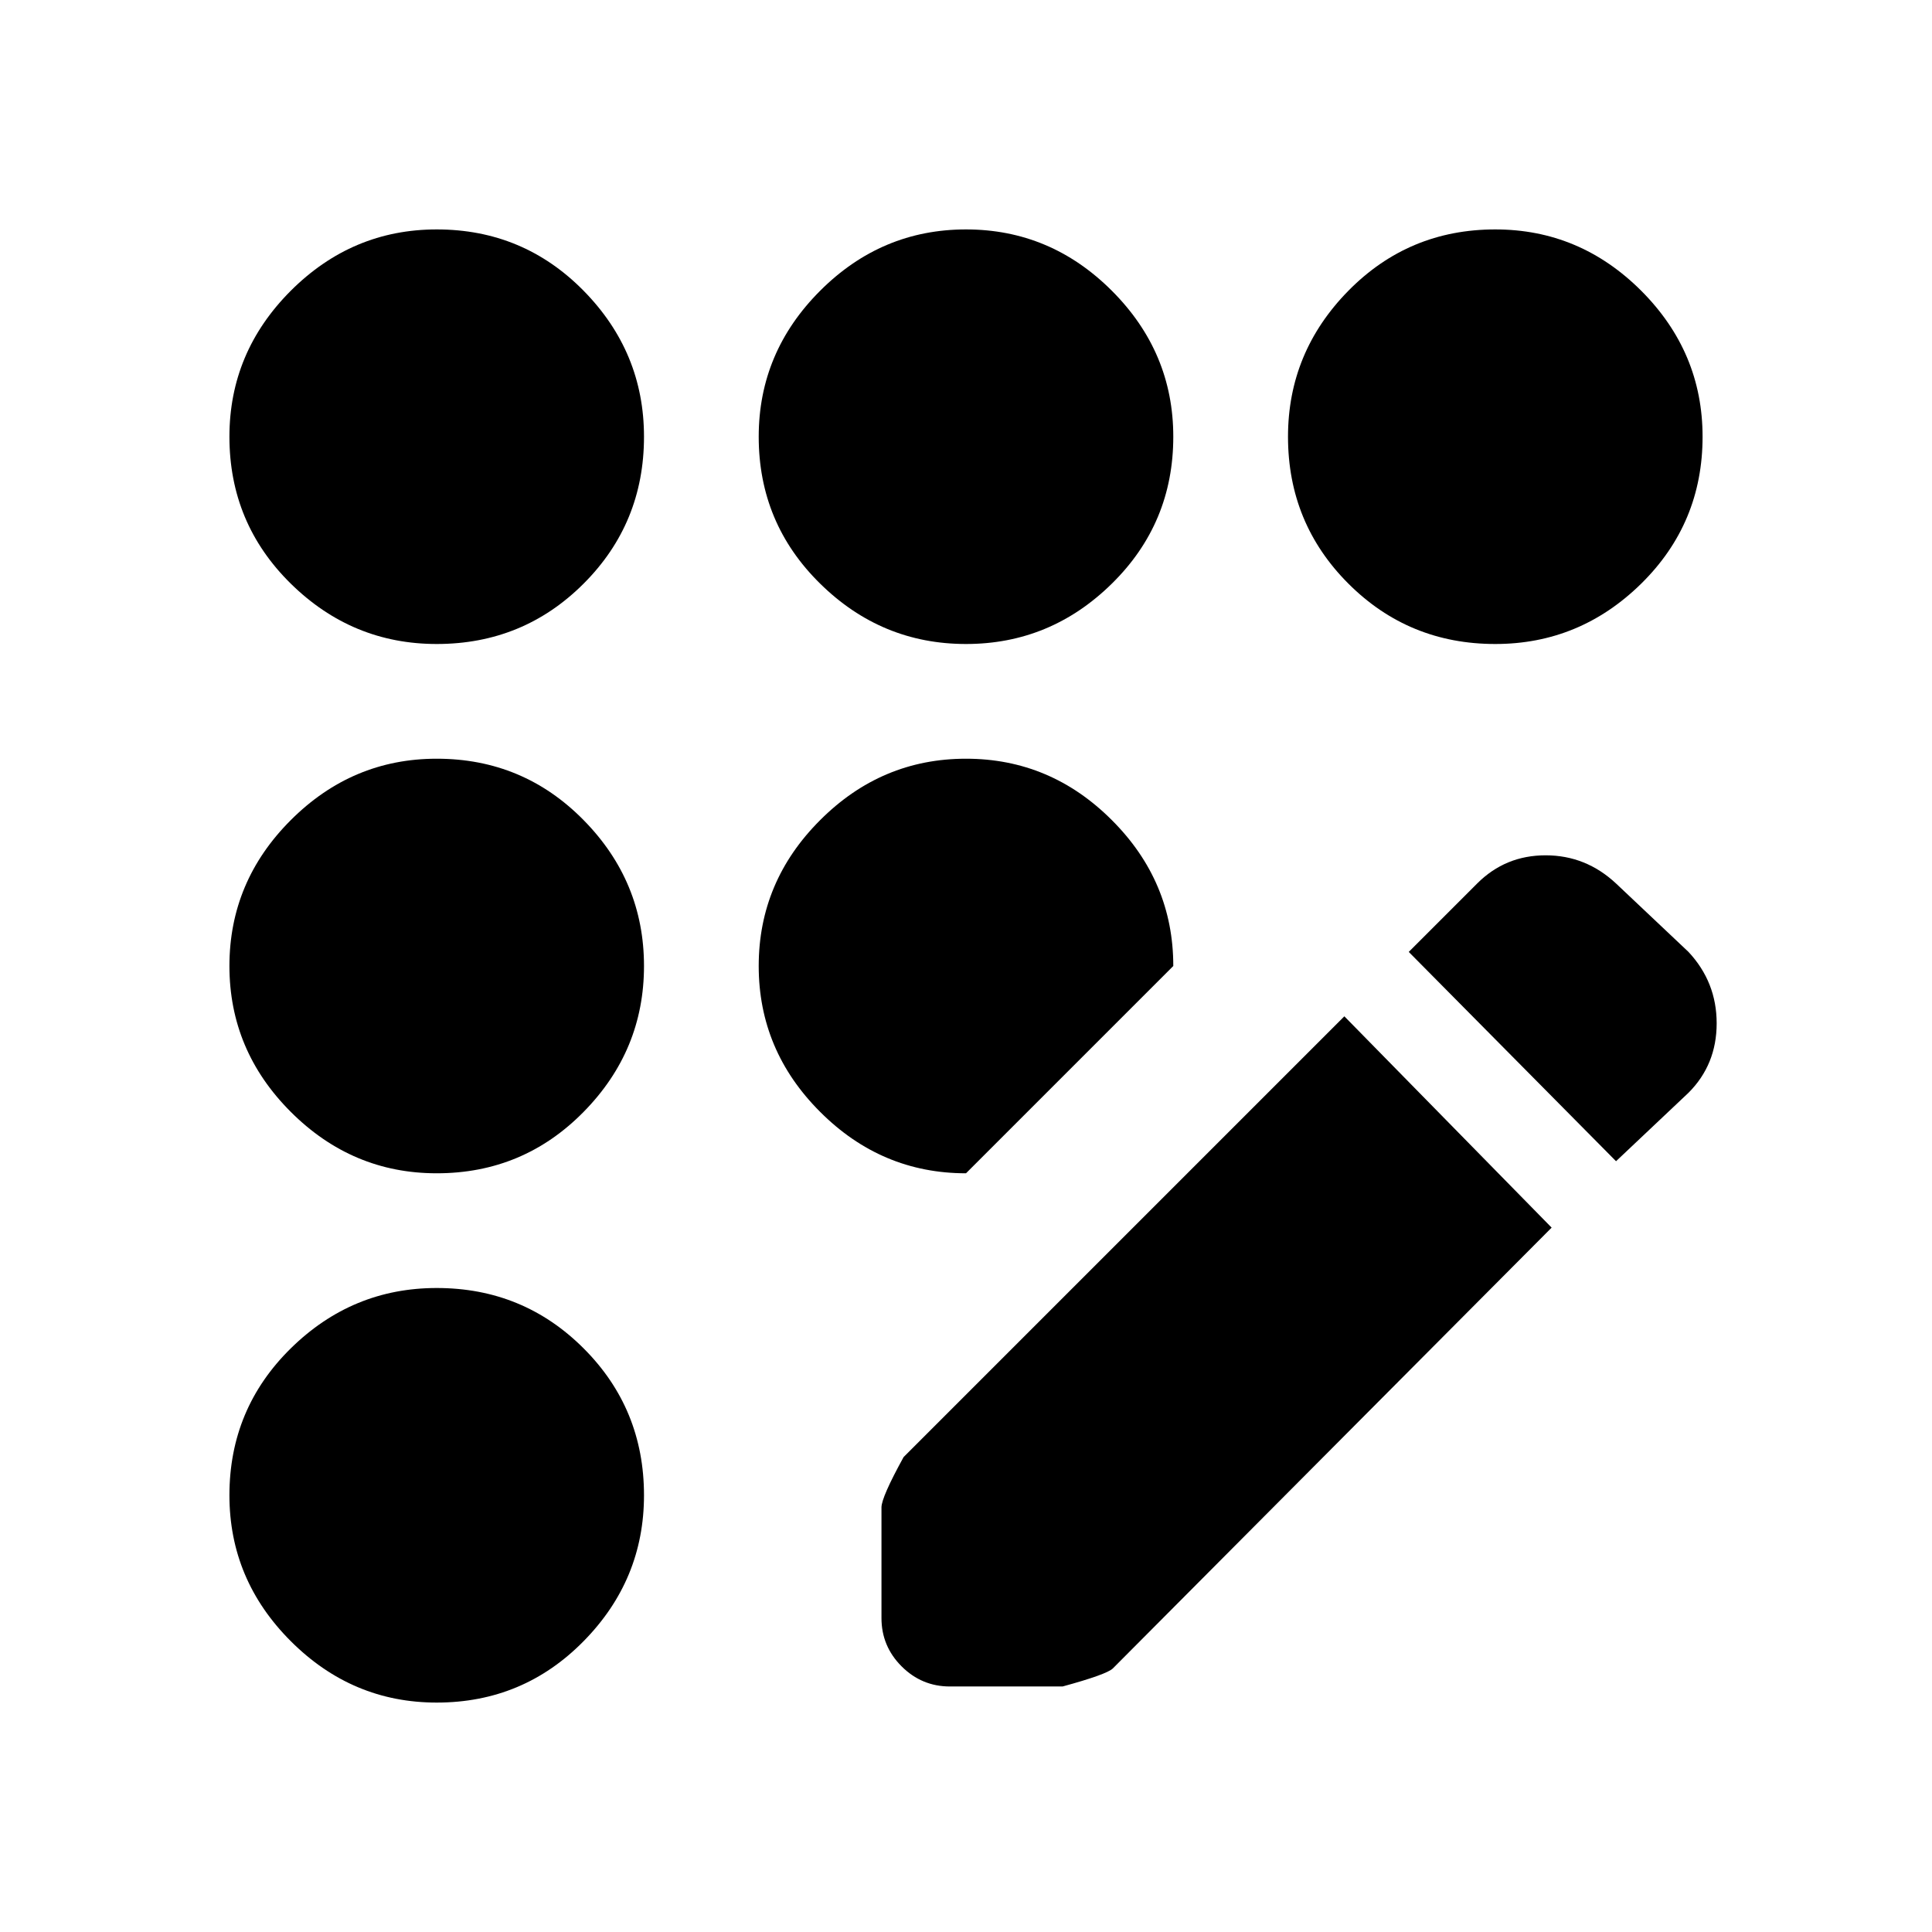
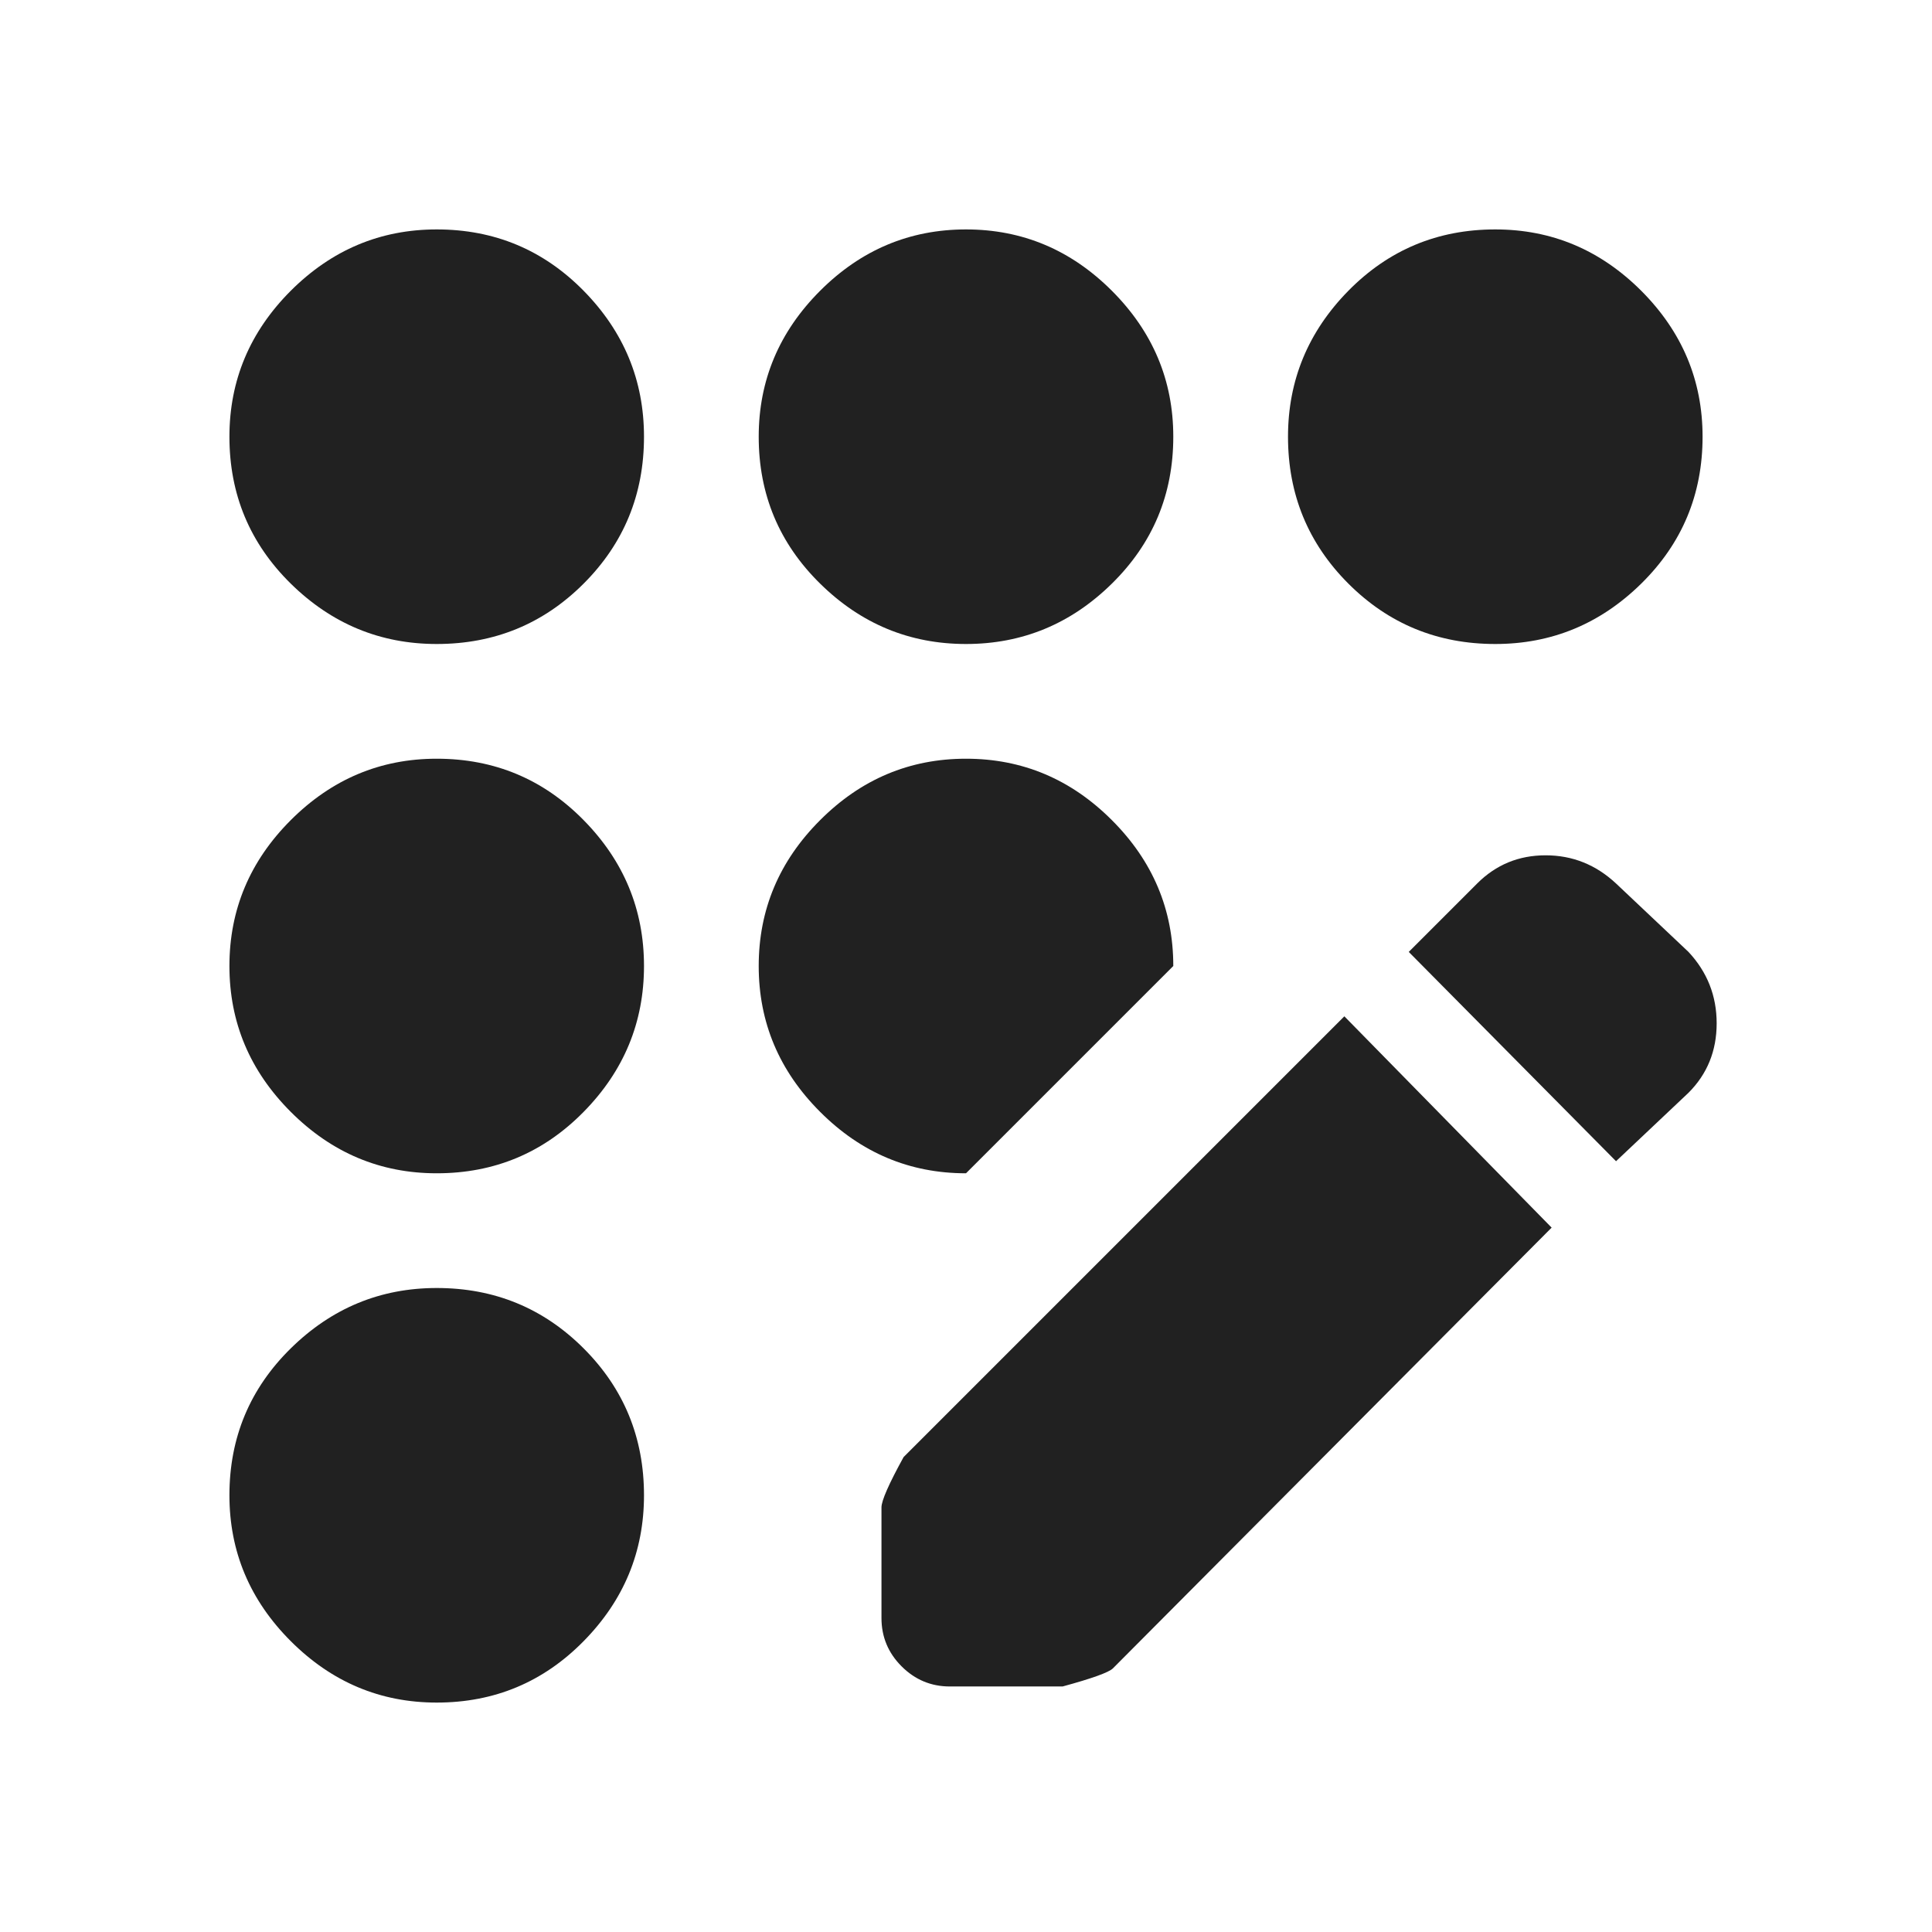
<svg xmlns="http://www.w3.org/2000/svg" height="24" width="24">
-   <path d="M5.425 21.15q-1.05 0-1.813-.763-.762-.762-.762-1.812 0-1.075.762-1.825.763-.75 1.813-.75 1.075 0 1.825.75T8 18.575q0 1.05-.75 1.812-.75.763-1.825.763Zm0-6.575q-1.05 0-1.813-.763Q2.85 13.05 2.85 12t.762-1.812q.763-.763 1.813-.763 1.075 0 1.825.763Q8 10.95 8 12t-.75 1.812q-.75.763-1.825.763Zm0-6.575q-1.05 0-1.813-.75-.762-.75-.762-1.825 0-1.05.762-1.813.763-.762 1.813-.762 1.075 0 1.825.762.75.763.75 1.813Q8 6.5 7.25 7.25T5.425 8ZM12 14.575q-1.05 0-1.812-.763-.763-.762-.763-1.812t.763-1.812q.762-.763 1.812-.763t1.812.763q.763.762.763 1.812ZM12 8q-1.05 0-1.812-.75-.763-.75-.763-1.825 0-1.05.763-1.813Q10.95 2.85 12 2.85t1.812.762q.763.763.763 1.813 0 1.075-.763 1.825Q13.05 8 12 8Zm-.2 12.95q-.35 0-.6-.25t-.25-.6v-1.375q0-.125.275-.625l5.475-5.475 2.575 2.625-5.45 5.475q-.075.075-.625.225ZM18.575 8Q17.5 8 16.75 7.25T16 5.425q0-1.05.75-1.813.75-.762 1.825-.762 1.05 0 1.813.762.762.763.762 1.813 0 1.075-.762 1.825-.763.75-1.813.75Zm1.5 6.425-2.575-2.6.85-.85q.35-.35.85-.35t.875.35l.9.85q.35.375.35.887 0 .513-.35.863Z" />
+   <path d="M5.425 21.15q-1.05 0-1.813-.763-.762-.762-.762-1.812 0-1.075.762-1.825.763-.75 1.813-.75 1.075 0 1.825.75T8 18.575q0 1.05-.75 1.812-.75.763-1.825.763Zm0-6.575q-1.05 0-1.813-.763Q2.85 13.05 2.85 12t.762-1.812q.763-.763 1.813-.763 1.075 0 1.825.763Q8 10.95 8 12t-.75 1.812q-.75.763-1.825.763Zm0-6.575q-1.05 0-1.813-.75-.762-.75-.762-1.825 0-1.05.762-1.813.763-.762 1.813-.762 1.075 0 1.825.762.75.763.75 1.813Q8 6.5 7.25 7.25T5.425 8ZM12 14.575q-1.05 0-1.812-.763-.763-.762-.763-1.812t.763-1.812q.762-.763 1.812-.763t1.812.763q.763.762.763 1.812ZM12 8q-1.05 0-1.812-.75-.763-.75-.763-1.825 0-1.05.763-1.813Q10.95 2.85 12 2.85t1.812.762q.763.763.763 1.813 0 1.075-.763 1.825Q13.05 8 12 8Zm-.2 12.95q-.35 0-.6-.25t-.25-.6v-1.375q0-.125.275-.625l5.475-5.475 2.575 2.625-5.45 5.475q-.075.075-.625.225ZM18.575 8Q17.5 8 16.75 7.25T16 5.425q0-1.05.75-1.813.75-.762 1.825-.762 1.05 0 1.813.762.762.763.762 1.813 0 1.075-.762 1.825-.763.75-1.813.75Zm1.5 6.425-2.575-2.6.85-.85q.35-.35.85-.35t.875.35l.9.85q.35.375.35.887 0 .513-.35.863Z" fill="#212121" />
</svg>
